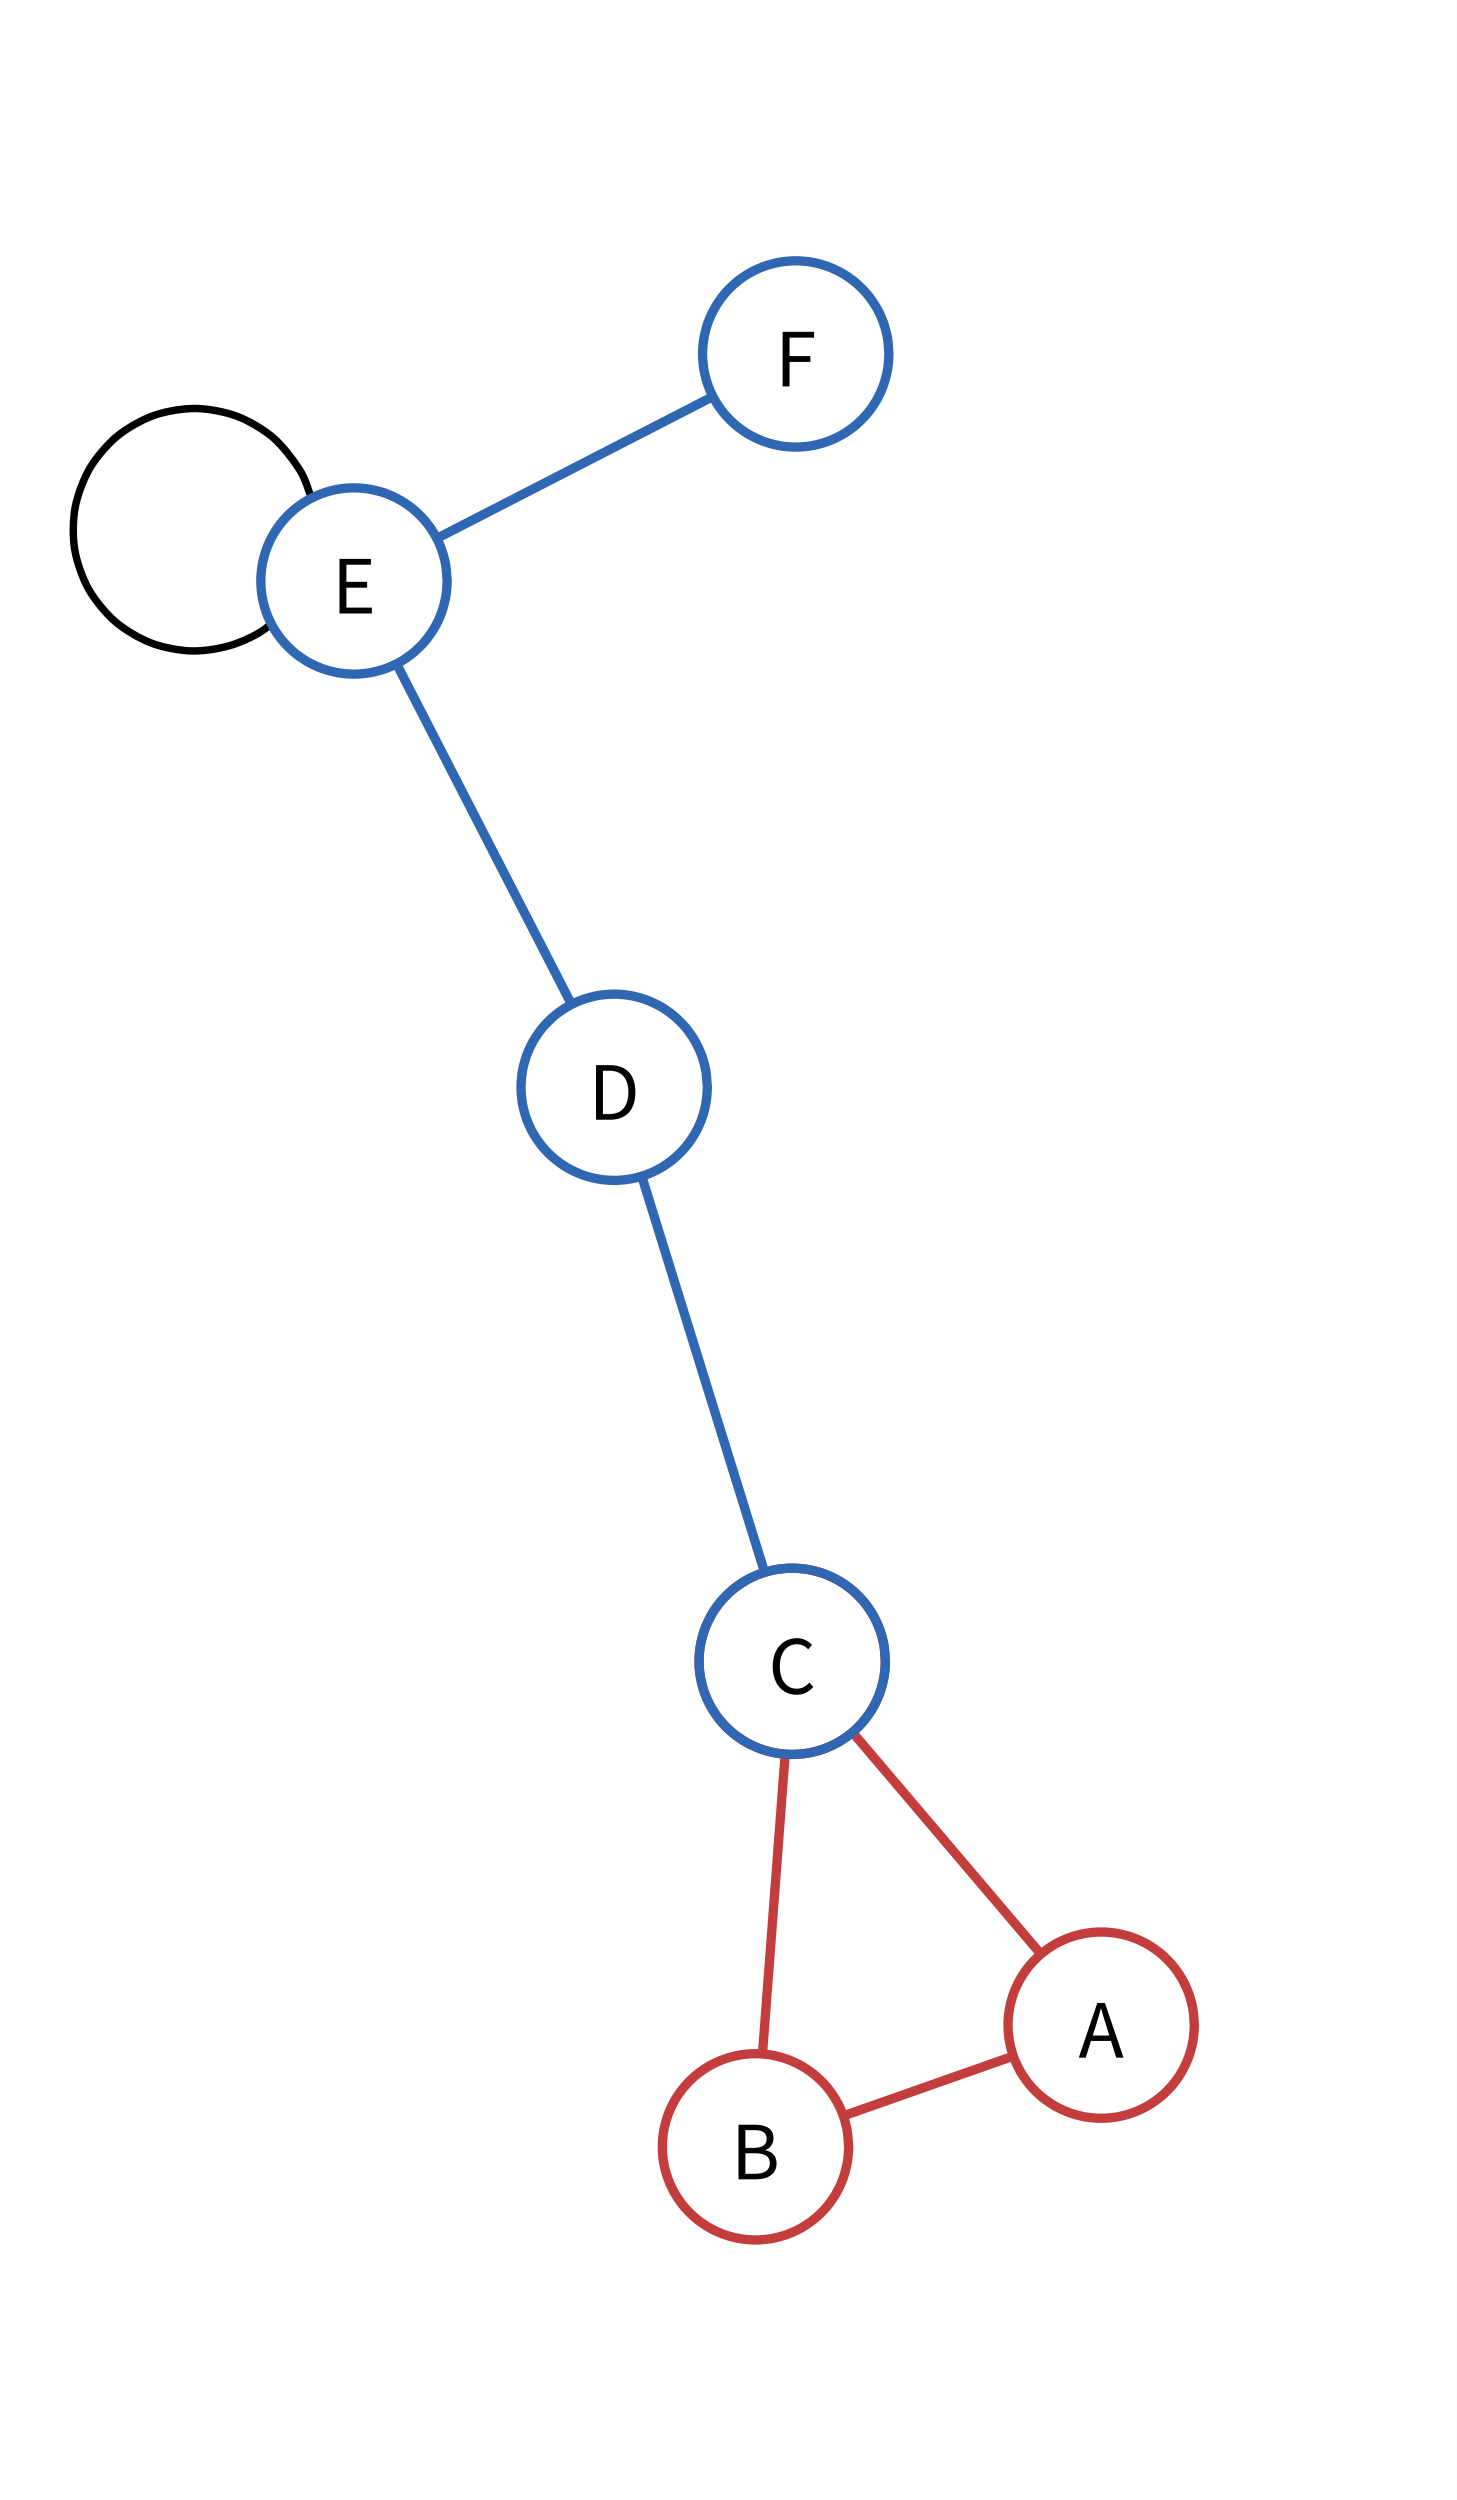
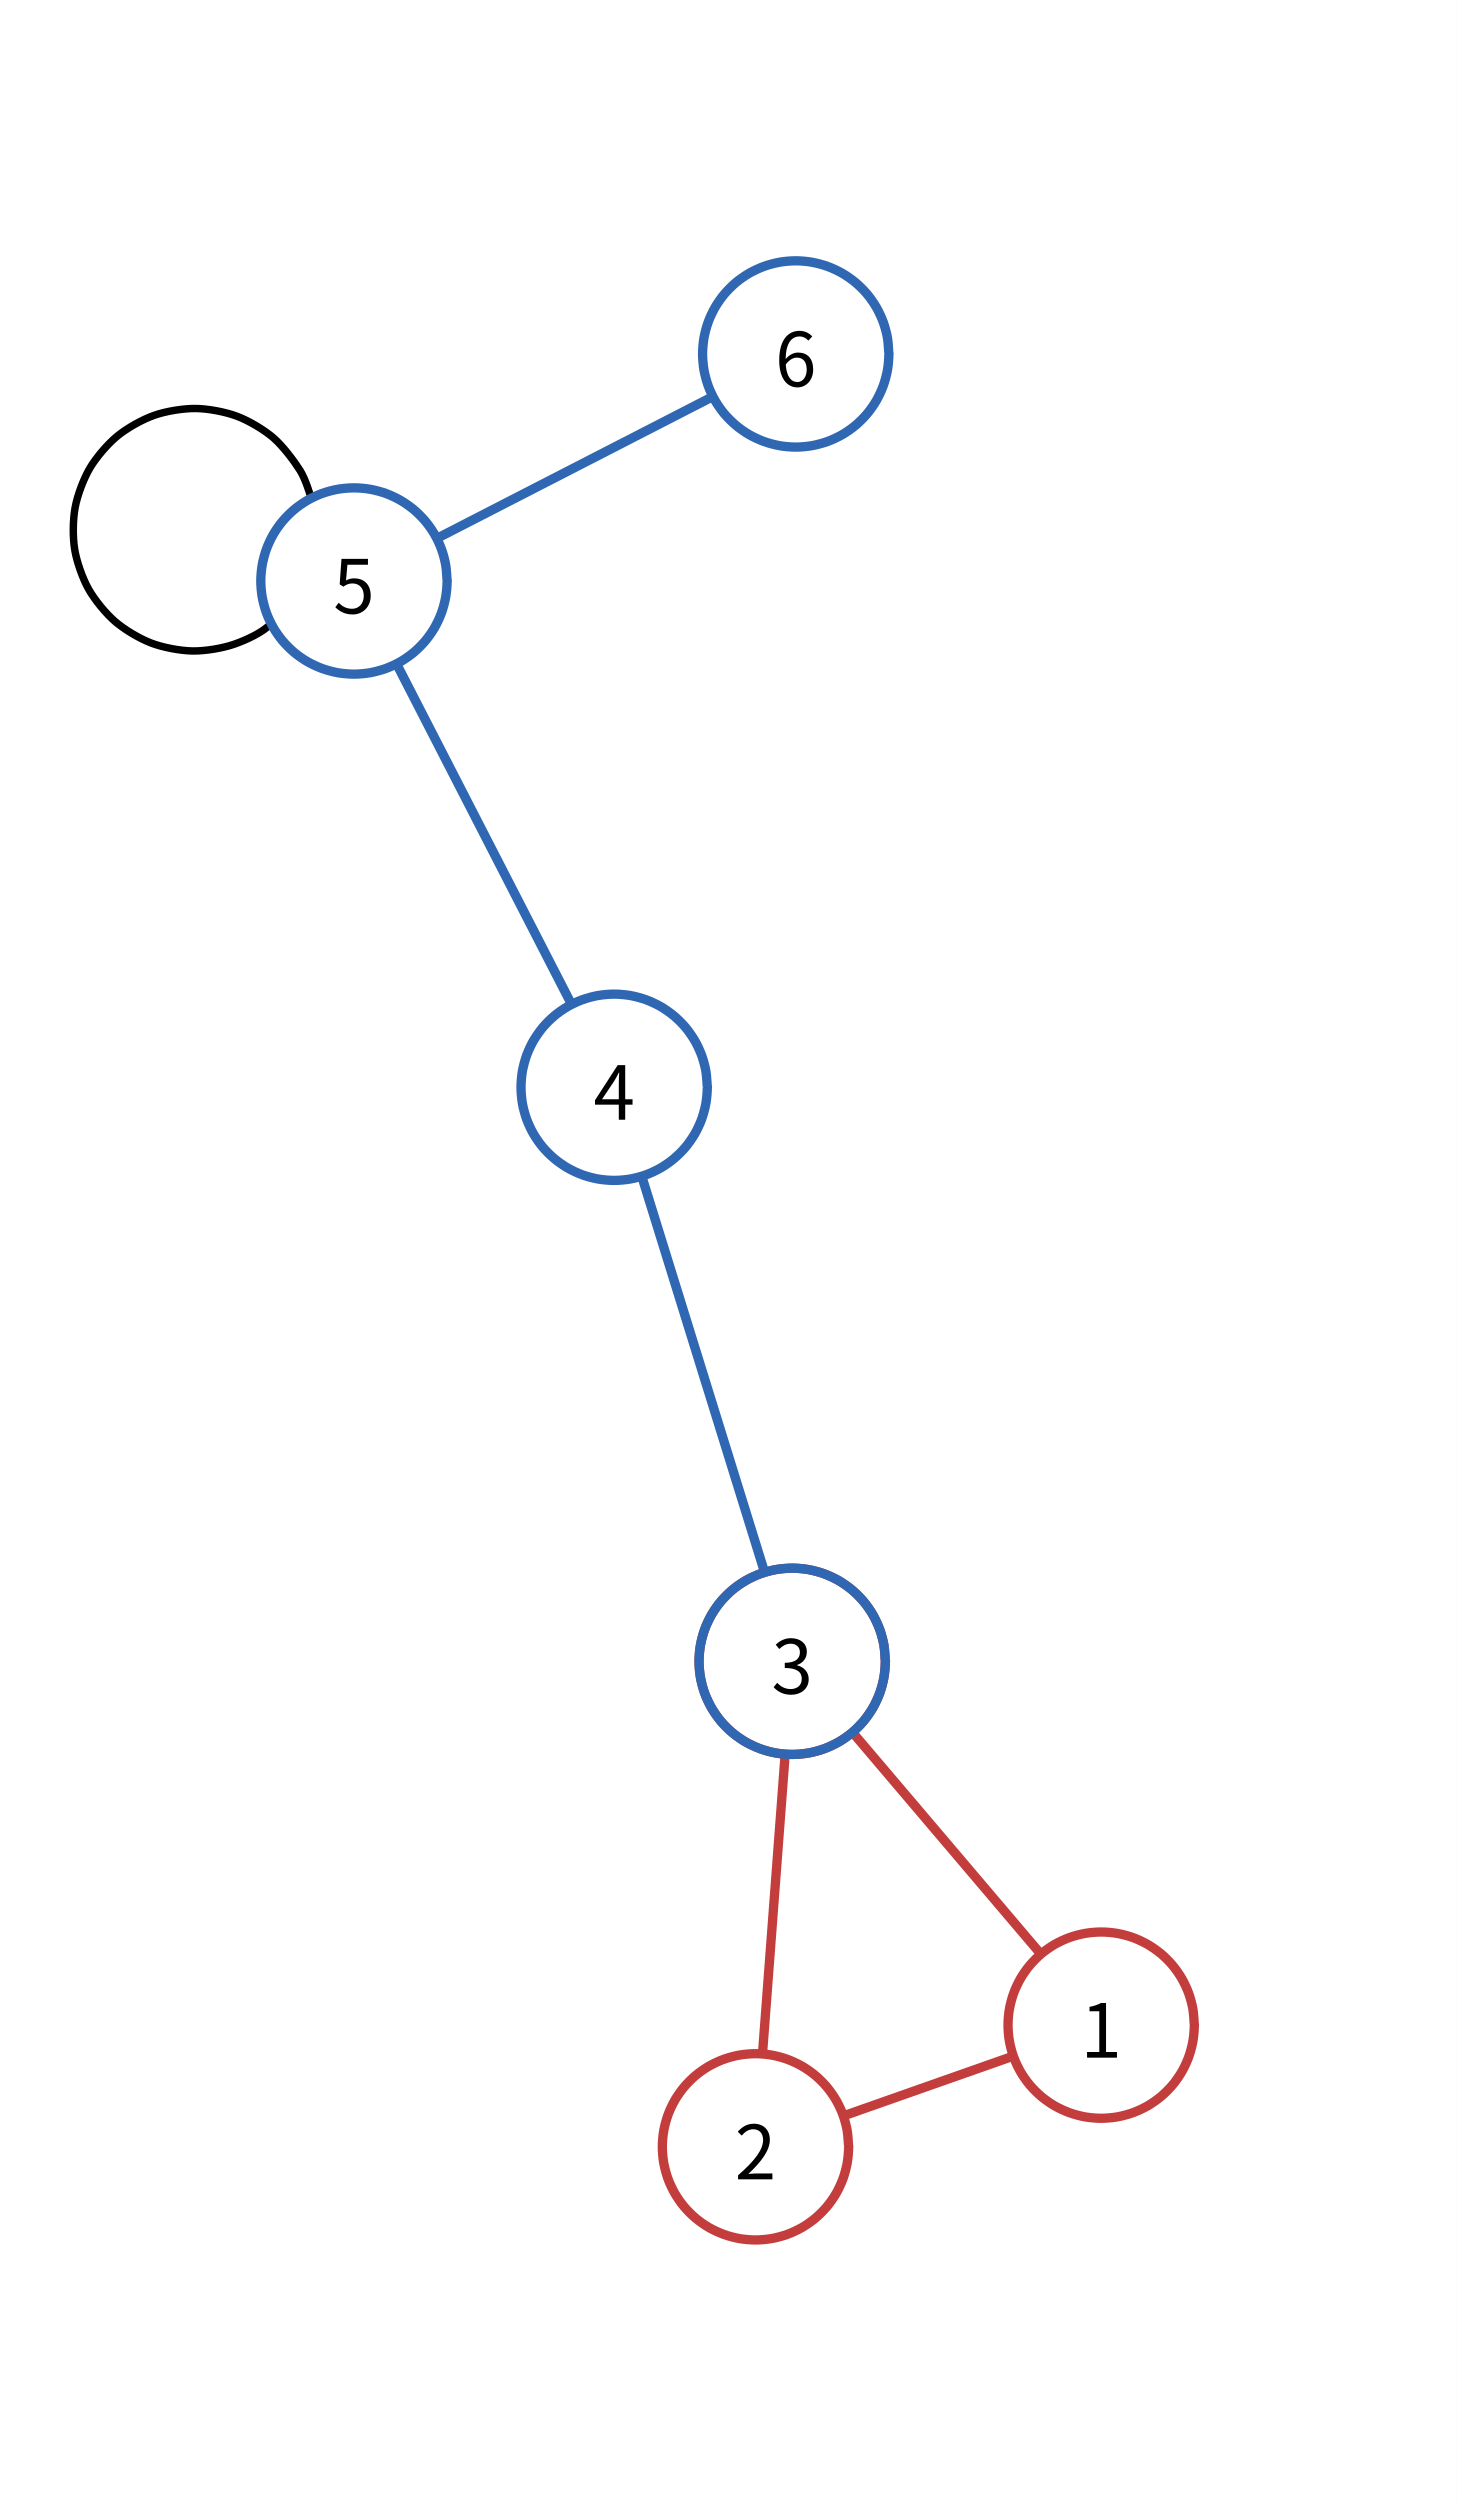
<svg xmlns="http://www.w3.org/2000/svg" width="391" height="671" viewBox="0 0 391 671">
  <path d="M0 0 L391 0 L391 671 L0 671" stroke="none" stroke-width="0.0" fill="#ffffff" />
  <path d="M271.97 551.85 C262.82 555.07, 253.68 558.29, 226.35 567.91" stroke="#000000" stroke-width="2.0" fill="none" />
  <path d="M204.65 551.28 C205.87 535.15, 207.09 519.02, 210.74 470.82" stroke="#000000" stroke-width="2.0" fill="none" />
  <path d="M228.8 464.95 C238.94 476.88, 249.08 488.82, 279.37 524.49" stroke="#000000" stroke-width="2.0" fill="none" />
  <path d="M205.22 422.01 C198.6 400.7, 191.99 379.39, 172.24 315.7" stroke="#000000" stroke-width="2.0" fill="none" />
  <path d="M153.41 269.59 C143.99 251.26, 134.57 232.94, 106.43 178.17" stroke="#000000" stroke-width="2.0" fill="none" />
  <path d="M117.24 144.51 C132.09 136.87, 146.95 129.24, 191.34 106.43" stroke="#000000" stroke-width="2.0" fill="none" />
  <path d="M72.76 167.36 C70.6 169.73, 66.06 171.79, 62.91 172.89 C59.76 174.0, 55.09 174.76, 51.75 174.72 C48.42 174.68, 43.77 173.8, 40.65 172.62 C37.53 171.44, 33.46 169.03, 30.93 166.85 C28.4 164.67, 25.41 161.02, 23.77 158.1 C22.14 155.19, 20.58 150.73, 20.04 147.44 C19.5 144.14, 19.56 139.42, 20.18 136.14 C20.8 132.85, 22.47 128.43, 24.17 125.56 C25.88 122.69, 28.96 119.11, 31.54 117.0 C34.13 114.88, 38.25 112.57, 41.4 111.47 C44.55 110.36, 49.22 109.6, 52.55 109.64 C55.89 109.68, 60.54 110.56, 63.66 111.74 C66.78 112.92, 70.85 115.33, 73.38 117.51 C75.91 119.69, 79.01 123.83, 80.53 126.26 C82.06 128.68, 83.12 132.58, 83.57 133.7" stroke="#000000" stroke-width="2.0" fill="none" />
  <path d="M320.55 543.55 C320.55 544.85, 320.4 546.6, 320.17 547.89 C319.94 549.17, 319.49 550.87, 319.04 552.1 C318.6 553.32, 317.85 554.92, 317.2 556.05 C316.55 557.17, 315.54 558.62, 314.7 559.62 C313.86 560.61, 312.62 561.86, 311.62 562.7 C310.62 563.53, 309.18 564.54, 308.05 565.2 C306.92 565.85, 305.32 566.59, 304.1 567.04 C302.88 567.48, 301.17 567.94, 299.89 568.17 C298.61 568.39, 296.85 568.55, 295.55 568.55 C294.25 568.55, 292.49 568.39, 291.21 568.17 C289.93 567.94, 288.22 567.48, 287.0 567.04 C285.78 566.59, 284.18 565.85, 283.05 565.2 C281.92 564.54, 280.48 563.53, 279.48 562.7 C278.48 561.86, 277.24 560.61, 276.4 559.62 C275.56 558.62, 274.55 557.17, 273.9 556.05 C273.25 554.92, 272.5 553.32, 272.06 552.1 C271.61 550.87, 271.16 549.17, 270.93 547.89 C270.7 546.6, 270.55 544.85, 270.55 543.55 C270.55 542.24, 270.7 540.49, 270.93 539.2 C271.16 537.92, 271.61 536.22, 272.06 534.99 C272.5 533.77, 273.25 532.17, 273.9 531.05 C274.55 529.92, 275.56 528.47, 276.4 527.48 C277.24 526.48, 278.48 525.23, 279.48 524.39 C280.48 523.56, 281.92 522.55, 283.05 521.89 C284.18 521.24, 285.78 520.5, 287.0 520.05 C288.22 519.61, 289.93 519.15, 291.21 518.93 C292.49 518.7, 294.25 518.55, 295.55 518.55 C296.85 518.55, 298.61 518.7, 299.89 518.93 C301.17 519.15, 302.88 519.61, 304.1 520.05 C305.32 520.5, 306.92 521.24, 308.05 521.89 C309.18 522.55, 310.62 523.56, 311.62 524.39 C312.62 525.23, 313.86 526.48, 314.7 527.48 C315.54 528.47, 316.55 529.92, 317.2 531.05 C317.85 532.17, 318.6 533.77, 319.04 534.99 C319.49 536.22, 319.94 537.92, 320.17 539.2 C320.4 540.49, 320.49 542.89, 320.55 543.55 C320.61 544.2, 320.61 542.89, 320.55 543.55" stroke="#000000" stroke-width="2.0" fill="none" />
  <path d="M227.77 576.21 C227.77 577.51, 227.62 579.27, 227.39 580.55 C227.16 581.83, 226.71 583.53, 226.26 584.76 C225.82 585.98, 225.07 587.58, 224.42 588.71 C223.77 589.84, 222.76 591.28, 221.92 592.28 C221.08 593.27, 219.84 594.52, 218.84 595.36 C217.84 596.2, 216.4 597.21, 215.27 597.86 C214.14 598.51, 212.54 599.25, 211.32 599.7 C210.1 600.15, 208.39 600.6, 207.11 600.83 C205.83 601.05, 204.07 601.21, 202.77 601.21 C201.47 601.21, 199.71 601.05, 198.43 600.83 C197.15 600.6, 195.44 600.15, 194.22 599.7 C193.0 599.25, 191.4 598.51, 190.27 597.86 C189.14 597.21, 187.7 596.2, 186.7 595.36 C185.7 594.52, 184.46 593.27, 183.62 592.28 C182.78 591.28, 181.77 589.84, 181.12 588.71 C180.47 587.58, 179.72 585.98, 179.28 584.76 C178.83 583.53, 178.38 581.83, 178.15 580.55 C177.92 579.27, 177.77 577.51, 177.77 576.21 C177.77 574.91, 177.92 573.15, 178.15 571.87 C178.38 570.58, 178.83 568.88, 179.28 567.66 C179.72 566.43, 180.47 564.84, 181.12 563.71 C181.77 562.58, 182.78 561.14, 183.62 560.14 C184.46 559.14, 185.7 557.89, 186.7 557.06 C187.7 556.22, 189.14 555.21, 190.27 554.56 C191.4 553.91, 193.0 553.16, 194.22 552.72 C195.44 552.27, 197.15 551.81, 198.43 551.59 C199.71 551.36, 201.47 551.21, 202.77 551.21 C204.07 551.21, 205.83 551.36, 207.11 551.59 C208.39 551.81, 210.1 552.27, 211.32 552.72 C212.54 553.16, 214.14 553.91, 215.27 554.56 C216.4 555.21, 217.84 556.22, 218.84 557.06 C219.84 557.89, 221.08 559.14, 221.92 560.14 C222.76 561.14, 223.77 562.58, 224.42 563.71 C225.07 564.84, 225.82 566.43, 226.26 567.66 C226.71 568.88, 227.16 570.58, 227.39 571.87 C227.62 573.15, 227.71 575.56, 227.77 576.21 C227.83 576.86, 227.83 575.56, 227.77 576.21" stroke="#000000" stroke-width="2.0" fill="none" />
  <path d="M237.62 445.89 C237.62 447.19, 237.47 448.95, 237.24 450.23 C237.01 451.52, 236.56 453.22, 236.11 454.44 C235.67 455.67, 234.92 457.26, 234.27 458.39 C233.62 459.52, 232.61 460.96, 231.77 461.96 C230.93 462.96, 229.69 464.21, 228.69 465.04 C227.69 465.88, 226.25 466.89, 225.12 467.54 C223.99 468.19, 222.4 468.94, 221.17 469.38 C219.95 469.83, 218.24 470.29, 216.96 470.51 C215.68 470.74, 213.92 470.89, 212.62 470.89 C211.32 470.89, 209.56 470.74, 208.28 470.51 C207.0 470.29, 205.29 469.83, 204.07 469.38 C202.85 468.94, 201.25 468.19, 200.12 467.54 C198.99 466.89, 197.55 465.88, 196.55 465.04 C195.55 464.21, 194.31 462.96, 193.47 461.96 C192.63 460.96, 191.62 459.52, 190.97 458.39 C190.32 457.26, 189.57 455.67, 189.13 454.44 C188.68 453.22, 188.23 451.52, 188.0 450.23 C187.77 448.95, 187.62 447.19, 187.62 445.89 C187.62 444.59, 187.77 442.83, 188.0 441.55 C188.23 440.27, 188.68 438.57, 189.13 437.34 C189.57 436.12, 190.32 434.52, 190.97 433.39 C191.62 432.26, 192.63 430.82, 193.47 429.82 C194.31 428.83, 195.55 427.58, 196.55 426.74 C197.55 425.9, 198.99 424.89, 200.12 424.24 C201.25 423.59, 202.85 422.85, 204.07 422.4 C205.29 421.95, 207.0 421.5, 208.28 421.27 C209.56 421.05, 211.32 420.89, 212.62 420.89 C213.92 420.89, 215.68 421.05, 216.96 421.27 C218.24 421.5, 219.95 421.95, 221.17 422.4 C222.4 422.85, 223.99 423.59, 225.12 424.24 C226.25 424.89, 227.69 425.9, 228.69 426.74 C229.69 427.58, 230.93 428.83, 231.77 429.82 C232.61 430.82, 233.62 432.26, 234.27 433.39 C234.92 434.52, 235.67 436.12, 236.11 437.34 C236.56 438.57, 237.01 440.27, 237.24 441.55 C237.47 442.83, 237.56 445.24, 237.62 445.89 C237.68 446.54, 237.68 445.24, 237.62 445.89" stroke="#000000" stroke-width="2.0" fill="none" />
  <path d="M189.84 291.82 C189.84 293.13, 189.68 294.88, 189.46 296.16 C189.23 297.45, 188.77 299.15, 188.33 300.37 C187.88 301.6, 187.14 303.2, 186.49 304.32 C185.83 305.45, 184.82 306.9, 183.99 307.89 C183.15 308.89, 181.9 310.14, 180.9 310.97 C179.91 311.81, 178.46 312.82, 177.34 313.47 C176.21 314.13, 174.61 314.87, 173.39 315.32 C172.16 315.76, 170.46 316.22, 169.18 316.44 C167.89 316.67, 166.14 316.82, 164.84 316.82 C163.53 316.82, 161.78 316.67, 160.49 316.44 C159.21 316.22, 157.51 315.76, 156.28 315.32 C155.06 314.87, 153.46 314.13, 152.34 313.47 C151.21 312.82, 149.76 311.81, 148.77 310.97 C147.77 310.14, 146.52 308.89, 145.68 307.89 C144.85 306.9, 143.84 305.45, 143.18 304.32 C142.53 303.2, 141.79 301.6, 141.34 300.37 C140.9 299.15, 140.44 297.45, 140.21 296.16 C139.99 294.88, 139.84 293.13, 139.84 291.82 C139.84 290.52, 139.99 288.76, 140.21 287.48 C140.44 286.2, 140.9 284.5, 141.34 283.27 C141.79 282.05, 142.53 280.45, 143.18 279.32 C143.84 278.2, 144.85 276.75, 145.68 275.75 C146.52 274.76, 147.77 273.51, 148.77 272.67 C149.76 271.83, 151.21 270.82, 152.34 270.17 C153.46 269.52, 155.06 268.78, 156.28 268.33 C157.51 267.89, 159.21 267.43, 160.49 267.2 C161.78 266.98, 163.53 266.82, 164.84 266.82 C166.14 266.82, 167.89 266.98, 169.18 267.2 C170.46 267.43, 172.16 267.89, 173.39 268.33 C174.61 268.78, 176.21 269.52, 177.34 270.17 C178.46 270.82, 179.91 271.83, 180.9 272.67 C181.9 273.51, 183.15 274.76, 183.99 275.75 C184.82 276.75, 185.83 278.2, 186.49 279.32 C187.14 280.45, 187.88 282.05, 188.33 283.27 C188.77 284.5, 189.23 286.2, 189.46 287.48 C189.68 288.76, 189.78 291.17, 189.84 291.82 C189.89 292.47, 189.89 291.17, 189.84 291.82" stroke="#000000" stroke-width="2.0" fill="none" />
  <path d="M120.0 155.94 C120.0 157.24, 119.85 158.99, 119.62 160.28 C119.39 161.56, 118.94 163.26, 118.49 164.49 C118.05 165.71, 117.3 167.31, 116.65 168.44 C116.0 169.56, 114.99 171.01, 114.15 172.01 C113.31 173.0, 112.07 174.25, 111.07 175.09 C110.07 175.92, 108.63 176.94, 107.5 177.59 C106.37 178.24, 104.77 178.98, 103.55 179.43 C102.33 179.87, 100.62 180.33, 99.34 180.56 C98.06 180.78, 96.3 180.94, 95.0 180.94 C93.7 180.94, 91.94 180.78, 90.66 180.56 C89.38 180.33, 87.67 179.87, 86.45 179.43 C85.23 178.98, 83.63 178.24, 82.5 177.59 C81.37 176.94, 79.93 175.92, 78.93 175.09 C77.93 174.25, 76.69 173.0, 75.85 172.01 C75.01 171.01, 74.0 169.56, 73.35 168.44 C72.7 167.31, 71.95 165.71, 71.51 164.49 C71.06 163.26, 70.61 161.56, 70.38 160.28 C70.15 158.99, 70.0 157.24, 70.0 155.94 C70.0 154.63, 70.15 152.88, 70.38 151.6 C70.61 150.31, 71.06 148.61, 71.51 147.39 C71.95 146.16, 72.7 144.56, 73.35 143.44 C74.0 142.31, 75.01 140.86, 75.85 139.87 C76.69 138.87, 77.93 137.62, 78.93 136.79 C79.93 135.95, 81.37 134.94, 82.5 134.29 C83.63 133.63, 85.23 132.89, 86.45 132.44 C87.67 132.0, 89.38 131.54, 90.66 131.32 C91.94 131.09, 93.7 130.94, 95.0 130.94 C96.3 130.94, 98.06 131.09, 99.34 131.32 C100.62 131.54, 102.33 132.0, 103.55 132.44 C104.77 132.89, 106.37 133.63, 107.5 134.29 C108.63 134.94, 110.07 135.95, 111.07 136.79 C112.07 137.62, 113.31 138.87, 114.15 139.87 C114.99 140.86, 116.0 142.31, 116.65 143.44 C117.3 144.56, 118.05 146.16, 118.49 147.39 C118.94 148.61, 119.39 150.31, 119.62 151.6 C119.85 152.88, 119.94 155.29, 120.0 155.94 C120.06 156.59, 120.06 155.29, 120.0 155.94" stroke="#000000" stroke-width="2.0" fill="none" />
  <path d="M238.57 95.0 C238.57 96.3, 238.42 98.06, 238.19 99.34 C237.97 100.62, 237.51 102.33, 237.06 103.55 C236.62 104.77, 235.87 106.37, 235.22 107.5 C234.57 108.63, 233.56 110.07, 232.72 111.07 C231.89 112.07, 230.64 113.31, 229.64 114.15 C228.64 114.99, 227.2 116.0, 226.07 116.65 C224.94 117.3, 223.35 118.05, 222.12 118.49 C220.9 118.94, 219.2 119.39, 217.91 119.62 C216.63 119.85, 214.87 120.0, 213.57 120.0 C212.27 120.0, 210.51 119.85, 209.23 119.62 C207.95 119.39, 206.24 118.94, 205.02 118.49 C203.8 118.05, 202.2 117.3, 201.07 116.65 C199.94 116.0, 198.5 114.99, 197.5 114.15 C196.5 113.31, 195.26 112.07, 194.42 111.07 C193.58 110.07, 192.57 108.63, 191.92 107.5 C191.27 106.37, 190.52 104.77, 190.08 103.55 C189.63 102.33, 189.18 100.62, 188.95 99.34 C188.73 98.06, 188.57 96.3, 188.57 95.0 C188.57 93.7, 188.73 91.94, 188.95 90.66 C189.18 89.38, 189.63 87.67, 190.08 86.45 C190.52 85.23, 191.27 83.63, 191.92 82.5 C192.57 81.37, 193.58 79.93, 194.42 78.93 C195.26 77.93, 196.5 76.69, 197.5 75.85 C198.5 75.01, 199.94 74.0, 201.07 73.35 C202.2 72.7, 203.8 71.95, 205.02 71.51 C206.24 71.06, 207.95 70.61, 209.23 70.38 C210.51 70.15, 212.27 70.0, 213.57 70.0 C214.87 70.0, 216.63 70.15, 217.91 70.38 C219.2 70.61, 220.9 71.06, 222.12 71.51 C223.35 71.95, 224.94 72.7, 226.07 73.35 C227.2 74.0, 228.64 75.01, 229.64 75.85 C230.64 76.69, 231.89 77.93, 232.72 78.93 C233.56 79.93, 234.57 81.37, 235.22 82.5 C235.87 83.63, 236.62 85.23, 237.06 86.45 C237.51 87.67, 237.97 89.38, 238.19 90.66 C238.42 91.94, 238.51 94.35, 238.57 95.0 C238.63 95.65, 238.63 94.35, 238.57 95.0" stroke="#000000" stroke-width="2.0" fill="none" />
  <path d="M271.97 551.85 C262.82 555.07, 253.68 558.29, 226.35 567.91" stroke="#c43d3d" stroke-width="2.5" fill="none" />
  <path d="M204.65 551.28 C205.87 535.15, 207.09 519.01, 210.74 470.82" stroke="#c43d3d" stroke-width="2.5" fill="none" />
  <path d="M228.8 464.95 C238.94 476.89, 249.08 488.83, 279.37 524.49" stroke="#c43d3d" stroke-width="2.5" fill="none" />
  <path d="M205.22 422.01 C198.6 400.69, 191.99 379.37, 172.24 315.7" stroke="#2f67b2" stroke-width="2.5" fill="none" />
  <path d="M153.41 269.59 C143.99 251.25, 134.56 232.92, 106.43 178.17" stroke="#2f67b2" stroke-width="2.5" fill="none" />
  <path d="M117.24 144.51 C132.1 136.87, 146.96 129.23, 191.34 106.43" stroke="#2f67b2" stroke-width="2.5" fill="none" />
  <path d="M320.55 543.55 C320.55 544.85, 320.4 546.6, 320.17 547.89 C319.94 549.17, 319.49 550.87, 319.04 552.1 C318.6 553.32, 317.85 554.92, 317.2 556.05 C316.55 557.17, 315.54 558.62, 314.7 559.62 C313.86 560.61, 312.62 561.86, 311.62 562.7 C310.62 563.53, 309.18 564.54, 308.05 565.2 C306.92 565.85, 305.32 566.59, 304.1 567.04 C302.88 567.48, 301.17 567.94, 299.89 568.17 C298.61 568.39, 296.85 568.55, 295.55 568.55 C294.25 568.55, 292.49 568.39, 291.21 568.17 C289.93 567.94, 288.22 567.48, 287.0 567.04 C285.78 566.59, 284.18 565.85, 283.05 565.2 C281.92 564.54, 280.48 563.53, 279.48 562.7 C278.48 561.86, 277.24 560.61, 276.4 559.62 C275.56 558.62, 274.55 557.17, 273.9 556.05 C273.25 554.92, 272.5 553.32, 272.06 552.1 C271.61 550.87, 271.16 549.17, 270.93 547.89 C270.7 546.6, 270.55 544.85, 270.55 543.55 C270.55 542.24, 270.7 540.49, 270.93 539.2 C271.16 537.92, 271.61 536.22, 272.06 534.99 C272.5 533.77, 273.25 532.17, 273.9 531.05 C274.55 529.92, 275.56 528.47, 276.4 527.48 C277.24 526.48, 278.48 525.23, 279.48 524.39 C280.48 523.56, 281.92 522.55, 283.05 521.89 C284.18 521.24, 285.78 520.5, 287.0 520.05 C288.22 519.61, 289.93 519.15, 291.21 518.93 C292.49 518.7, 294.25 518.55, 295.55 518.55 C296.85 518.55, 298.61 518.7, 299.89 518.93 C301.17 519.15, 302.88 519.61, 304.1 520.05 C305.32 520.5, 306.92 521.24, 308.05 521.89 C309.18 522.55, 310.62 523.56, 311.62 524.39 C312.62 525.23, 313.86 526.48, 314.7 527.48 C315.54 528.47, 316.55 529.92, 317.2 531.05 C317.85 532.17, 318.6 533.77, 319.04 534.99 C319.49 536.22, 319.94 537.92, 320.17 539.2 C320.4 540.49, 320.49 542.89, 320.55 543.55 C320.61 544.2, 320.61 542.89, 320.55 543.55" stroke="#c43d3d" stroke-width="2.5" fill="none" />
  <path d="M227.77 576.21 C227.77 577.51, 227.62 579.27, 227.39 580.55 C227.16 581.83, 226.71 583.53, 226.26 584.76 C225.82 585.98, 225.07 587.58, 224.42 588.71 C223.77 589.84, 222.76 591.28, 221.92 592.28 C221.08 593.27, 219.84 594.52, 218.84 595.36 C217.84 596.2, 216.4 597.21, 215.27 597.86 C214.14 598.51, 212.54 599.25, 211.32 599.7 C210.1 600.15, 208.39 600.6, 207.11 600.83 C205.83 601.05, 204.07 601.21, 202.77 601.21 C201.47 601.21, 199.71 601.05, 198.43 600.83 C197.15 600.6, 195.44 600.15, 194.22 599.7 C193.0 599.25, 191.4 598.51, 190.27 597.86 C189.14 597.21, 187.7 596.2, 186.7 595.36 C185.7 594.52, 184.46 593.27, 183.62 592.28 C182.78 591.28, 181.77 589.84, 181.12 588.71 C180.47 587.58, 179.72 585.98, 179.28 584.76 C178.83 583.53, 178.38 581.83, 178.15 580.55 C177.92 579.27, 177.77 577.51, 177.77 576.21 C177.77 574.91, 177.92 573.15, 178.15 571.87 C178.38 570.58, 178.83 568.88, 179.28 567.66 C179.72 566.43, 180.47 564.84, 181.12 563.71 C181.77 562.58, 182.78 561.14, 183.62 560.14 C184.46 559.14, 185.7 557.89, 186.7 557.06 C187.7 556.22, 189.14 555.21, 190.27 554.56 C191.4 553.91, 193.0 553.16, 194.22 552.72 C195.44 552.27, 197.15 551.81, 198.43 551.59 C199.71 551.36, 201.47 551.21, 202.77 551.21 C204.07 551.21, 205.83 551.36, 207.11 551.59 C208.39 551.81, 210.1 552.27, 211.32 552.72 C212.54 553.16, 214.14 553.91, 215.27 554.56 C216.4 555.21, 217.84 556.22, 218.84 557.06 C219.84 557.89, 221.08 559.14, 221.92 560.14 C222.76 561.14, 223.77 562.58, 224.42 563.71 C225.07 564.84, 225.82 566.43, 226.26 567.66 C226.71 568.88, 227.16 570.58, 227.39 571.87 C227.62 573.15, 227.71 575.56, 227.77 576.21 C227.83 576.86, 227.83 575.56, 227.77 576.21" stroke="#c43d3d" stroke-width="2.5" fill="none" />
  <path d="M237.62 445.89 C237.62 447.19, 237.47 448.95, 237.24 450.23 C237.01 451.52, 236.56 453.22, 236.11 454.44 C235.67 455.67, 234.92 457.26, 234.27 458.39 C233.62 459.52, 232.61 460.96, 231.77 461.96 C230.93 462.96, 229.69 464.21, 228.69 465.04 C227.69 465.88, 226.25 466.89, 225.12 467.54 C223.99 468.19, 222.4 468.94, 221.17 469.38 C219.95 469.83, 218.24 470.29, 216.96 470.51 C215.68 470.74, 213.92 470.89, 212.62 470.89 C211.32 470.89, 209.56 470.74, 208.28 470.51 C207.0 470.29, 205.29 469.83, 204.07 469.38 C202.85 468.94, 201.25 468.19, 200.12 467.54 C198.99 466.89, 197.55 465.88, 196.55 465.04 C195.55 464.21, 194.31 462.96, 193.47 461.96 C192.63 460.96, 191.62 459.52, 190.97 458.39 C190.32 457.26, 189.57 455.67, 189.13 454.44 C188.68 453.22, 188.23 451.52, 188.0 450.23 C187.77 448.95, 187.62 447.19, 187.62 445.89 C187.62 444.59, 187.77 442.83, 188.0 441.55 C188.23 440.27, 188.68 438.57, 189.13 437.34 C189.57 436.12, 190.32 434.52, 190.97 433.39 C191.62 432.26, 192.63 430.82, 193.47 429.82 C194.31 428.83, 195.55 427.58, 196.55 426.74 C197.55 425.9, 198.99 424.89, 200.12 424.24 C201.25 423.59, 202.85 422.85, 204.07 422.4 C205.29 421.95, 207.0 421.5, 208.28 421.27 C209.56 421.05, 211.32 420.89, 212.62 420.89 C213.92 420.89, 215.68 421.05, 216.96 421.27 C218.24 421.5, 219.95 421.95, 221.17 422.4 C222.4 422.85, 223.99 423.59, 225.12 424.24 C226.25 424.89, 227.69 425.9, 228.69 426.74 C229.69 427.58, 230.93 428.83, 231.77 429.82 C232.61 430.82, 233.62 432.26, 234.27 433.39 C234.92 434.52, 235.67 436.12, 236.11 437.34 C236.56 438.57, 237.01 440.27, 237.24 441.55 C237.47 442.83, 237.56 445.24, 237.62 445.89 C237.68 446.54, 237.68 445.24, 237.62 445.89" stroke="#c43d3d" stroke-width="2.5" fill="none" />
  <path d="M237.62 445.89 C237.62 447.19, 237.47 448.95, 237.24 450.23 C237.01 451.52, 236.56 453.22, 236.11 454.44 C235.67 455.67, 234.92 457.26, 234.27 458.39 C233.62 459.52, 232.61 460.96, 231.77 461.96 C230.93 462.96, 229.69 464.21, 228.69 465.04 C227.69 465.88, 226.25 466.89, 225.12 467.54 C223.99 468.19, 222.4 468.94, 221.17 469.38 C219.95 469.83, 218.24 470.29, 216.96 470.51 C215.68 470.74, 213.92 470.89, 212.62 470.89 C211.32 470.89, 209.56 470.74, 208.28 470.51 C207.0 470.29, 205.29 469.83, 204.07 469.38 C202.85 468.94, 201.25 468.19, 200.12 467.54 C198.99 466.89, 197.55 465.88, 196.55 465.04 C195.55 464.21, 194.31 462.96, 193.47 461.96 C192.63 460.96, 191.62 459.52, 190.97 458.39 C190.32 457.26, 189.57 455.67, 189.13 454.44 C188.68 453.22, 188.23 451.52, 188.0 450.23 C187.77 448.95, 187.62 447.19, 187.62 445.89 C187.62 444.59, 187.77 442.83, 188.0 441.55 C188.23 440.27, 188.68 438.57, 189.13 437.34 C189.57 436.12, 190.32 434.52, 190.97 433.39 C191.62 432.26, 192.63 430.82, 193.47 429.82 C194.31 428.83, 195.55 427.58, 196.55 426.74 C197.55 425.9, 198.99 424.89, 200.12 424.24 C201.25 423.59, 202.85 422.85, 204.07 422.4 C205.29 421.95, 207.0 421.5, 208.28 421.27 C209.56 421.05, 211.32 420.89, 212.62 420.89 C213.92 420.89, 215.68 421.05, 216.96 421.27 C218.24 421.5, 219.95 421.95, 221.17 422.4 C222.4 422.85, 223.99 423.59, 225.12 424.24 C226.25 424.89, 227.69 425.9, 228.69 426.74 C229.69 427.58, 230.93 428.83, 231.77 429.82 C232.61 430.82, 233.62 432.26, 234.27 433.39 C234.92 434.52, 235.67 436.12, 236.11 437.34 C236.56 438.57, 237.01 440.27, 237.24 441.55 C237.47 442.83, 237.56 445.24, 237.62 445.89 C237.68 446.54, 237.68 445.24, 237.62 445.89" stroke="#2f67b2" stroke-width="2.5" fill="none" />
  <path d="M189.84 291.82 C189.84 293.13, 189.68 294.88, 189.46 296.16 C189.23 297.45, 188.77 299.15, 188.33 300.37 C187.88 301.6, 187.14 303.2, 186.49 304.32 C185.83 305.45, 184.82 306.9, 183.99 307.89 C183.15 308.89, 181.9 310.14, 180.9 310.97 C179.91 311.81, 178.46 312.82, 177.34 313.47 C176.21 314.13, 174.61 314.87, 173.39 315.32 C172.16 315.76, 170.46 316.22, 169.18 316.44 C167.89 316.67, 166.14 316.82, 164.84 316.82 C163.53 316.82, 161.78 316.67, 160.49 316.44 C159.21 316.22, 157.51 315.76, 156.28 315.32 C155.06 314.87, 153.46 314.13, 152.34 313.47 C151.21 312.82, 149.76 311.81, 148.77 310.97 C147.77 310.14, 146.52 308.89, 145.68 307.89 C144.85 306.9, 143.84 305.45, 143.18 304.32 C142.53 303.2, 141.79 301.6, 141.34 300.37 C140.9 299.15, 140.44 297.45, 140.21 296.16 C139.99 294.88, 139.84 293.13, 139.84 291.82 C139.84 290.52, 139.99 288.76, 140.21 287.48 C140.44 286.2, 140.9 284.5, 141.34 283.27 C141.79 282.05, 142.53 280.45, 143.18 279.32 C143.84 278.2, 144.85 276.75, 145.68 275.75 C146.52 274.76, 147.77 273.51, 148.77 272.67 C149.76 271.83, 151.21 270.82, 152.34 270.17 C153.46 269.52, 155.06 268.78, 156.28 268.33 C157.51 267.89, 159.21 267.43, 160.49 267.2 C161.78 266.98, 163.53 266.82, 164.84 266.82 C166.14 266.82, 167.89 266.98, 169.18 267.2 C170.46 267.43, 172.16 267.89, 173.39 268.33 C174.61 268.78, 176.21 269.52, 177.34 270.17 C178.46 270.82, 179.91 271.83, 180.9 272.67 C181.9 273.51, 183.15 274.76, 183.99 275.75 C184.82 276.75, 185.83 278.2, 186.49 279.32 C187.14 280.45, 187.88 282.05, 188.33 283.27 C188.77 284.5, 189.23 286.2, 189.46 287.48 C189.68 288.76, 189.78 291.17, 189.84 291.82 C189.89 292.47, 189.89 291.17, 189.84 291.82" stroke="#2f67b2" stroke-width="2.5" fill="none" />
  <path d="M120.0 155.94 C120.0 157.24, 119.85 158.99, 119.62 160.28 C119.39 161.56, 118.94 163.26, 118.49 164.49 C118.05 165.71, 117.3 167.31, 116.65 168.44 C116.0 169.56, 114.99 171.01, 114.15 172.01 C113.31 173.0, 112.07 174.25, 111.07 175.09 C110.07 175.92, 108.63 176.94, 107.5 177.59 C106.37 178.24, 104.77 178.98, 103.55 179.43 C102.33 179.87, 100.62 180.33, 99.34 180.56 C98.06 180.78, 96.3 180.94, 95.0 180.94 C93.7 180.94, 91.94 180.78, 90.66 180.56 C89.38 180.33, 87.67 179.87, 86.45 179.43 C85.23 178.98, 83.63 178.24, 82.5 177.59 C81.37 176.94, 79.93 175.92, 78.93 175.09 C77.93 174.25, 76.69 173.0, 75.85 172.01 C75.01 171.01, 74.0 169.56, 73.35 168.44 C72.7 167.31, 71.95 165.71, 71.51 164.49 C71.06 163.26, 70.61 161.56, 70.38 160.28 C70.15 158.99, 70.0 157.24, 70.0 155.94 C70.0 154.63, 70.15 152.88, 70.38 151.6 C70.61 150.31, 71.06 148.61, 71.51 147.39 C71.95 146.16, 72.7 144.56, 73.35 143.44 C74.0 142.31, 75.01 140.86, 75.85 139.87 C76.69 138.87, 77.93 137.62, 78.93 136.79 C79.93 135.95, 81.37 134.94, 82.5 134.29 C83.63 133.63, 85.23 132.89, 86.45 132.44 C87.67 132.0, 89.38 131.54, 90.66 131.32 C91.94 131.09, 93.7 130.94, 95.0 130.94 C96.3 130.94, 98.06 131.09, 99.34 131.32 C100.62 131.54, 102.33 132.0, 103.55 132.44 C104.77 132.89, 106.37 133.63, 107.5 134.29 C108.63 134.94, 110.07 135.95, 111.07 136.79 C112.07 137.62, 113.31 138.87, 114.15 139.87 C114.99 140.86, 116.0 142.31, 116.65 143.44 C117.3 144.56, 118.05 146.16, 118.49 147.39 C118.94 148.61, 119.39 150.31, 119.62 151.6 C119.85 152.88, 119.94 155.29, 120.0 155.94 C120.06 156.59, 120.06 155.29, 120.0 155.94" stroke="#2f67b2" stroke-width="2.5" fill="none" />
  <path d="M238.57 95.0 C238.57 96.3, 238.42 98.06, 238.19 99.34 C237.97 100.62, 237.51 102.33, 237.06 103.55 C236.62 104.77, 235.87 106.37, 235.22 107.5 C234.57 108.63, 233.56 110.07, 232.72 111.07 C231.89 112.07, 230.64 113.31, 229.64 114.15 C228.64 114.99, 227.2 116.0, 226.07 116.65 C224.94 117.3, 223.35 118.05, 222.12 118.49 C220.9 118.94, 219.2 119.39, 217.91 119.62 C216.63 119.85, 214.87 120.0, 213.57 120.0 C212.27 120.0, 210.51 119.85, 209.23 119.62 C207.95 119.39, 206.24 118.94, 205.02 118.49 C203.8 118.05, 202.2 117.3, 201.07 116.65 C199.94 116.0, 198.5 114.99, 197.5 114.15 C196.5 113.31, 195.26 112.07, 194.42 111.07 C193.58 110.07, 192.57 108.63, 191.92 107.5 C191.27 106.37, 190.52 104.77, 190.08 103.55 C189.63 102.33, 189.18 100.62, 188.95 99.34 C188.73 98.06, 188.57 96.3, 188.57 95.0 C188.57 93.7, 188.73 91.94, 188.95 90.66 C189.18 89.38, 189.63 87.67, 190.08 86.45 C190.52 85.23, 191.27 83.63, 191.92 82.5 C192.57 81.37, 193.58 79.93, 194.42 78.93 C195.26 77.93, 196.5 76.69, 197.5 75.85 C198.5 75.01, 199.94 74.0, 201.07 73.35 C202.2 72.7, 203.8 71.95, 205.02 71.51 C206.24 71.06, 207.95 70.61, 209.23 70.38 C210.51 70.15, 212.27 70.0, 213.57 70.0 C214.87 70.0, 216.63 70.15, 217.91 70.38 C219.2 70.61, 220.9 71.06, 222.12 71.51 C223.35 71.95, 224.94 72.7, 226.07 73.35 C227.2 74.0, 228.64 75.01, 229.64 75.85 C230.64 76.69, 231.89 77.93, 232.72 78.93 C233.56 79.93, 234.57 81.37, 235.22 82.5 C235.87 83.63, 236.62 85.23, 237.06 86.45 C237.51 87.67, 237.97 89.38, 238.19 90.66 C238.42 91.94, 238.51 94.35, 238.57 95.0 C238.63 95.65, 238.63 94.35, 238.57 95.0" stroke="#2f67b2" stroke-width="2.5" fill="none" />
-   <text x="295.55" y="543.55" fill="#000000" font-size="20" font-family="Comic Neue, AR PL KaitiM GB, Noto Sans CJK SC, Microsoft YaHei, sans-serif" font-weight="normal" text-anchor="middle" dominant-baseline="central" style="pointer-events: none; user-select: none;">A</text>
-   <text x="202.77" y="576.21" fill="#000000" font-size="20" font-family="Comic Neue, AR PL KaitiM GB, Noto Sans CJK SC, Microsoft YaHei, sans-serif" font-weight="normal" text-anchor="middle" dominant-baseline="central" style="pointer-events: none; user-select: none;">B</text>
-   <text x="212.62" y="445.89" fill="#000000" font-size="20" font-family="Comic Neue, AR PL KaitiM GB, Noto Sans CJK SC, Microsoft YaHei, sans-serif" font-weight="normal" text-anchor="middle" dominant-baseline="central" style="pointer-events: none; user-select: none;">C</text>
-   <text x="164.84" y="291.82" fill="#000000" font-size="20" font-family="Comic Neue, AR PL KaitiM GB, Noto Sans CJK SC, Microsoft YaHei, sans-serif" font-weight="normal" text-anchor="middle" dominant-baseline="central" style="pointer-events: none; user-select: none;">D</text>
-   <text x="95" y="155.94" fill="#000000" font-size="20" font-family="Comic Neue, AR PL KaitiM GB, Noto Sans CJK SC, Microsoft YaHei, sans-serif" font-weight="normal" text-anchor="middle" dominant-baseline="central" style="pointer-events: none; user-select: none;">E</text>
-   <text x="213.57" y="95" fill="#000000" font-size="20" font-family="Comic Neue, AR PL KaitiM GB, Noto Sans CJK SC, Microsoft YaHei, sans-serif" font-weight="normal" text-anchor="middle" dominant-baseline="central" style="pointer-events: none; user-select: none;">F</text>
+   <text x="295.55" y="543.55" fill="#000000" font-size="20" font-family="Comic Neue, AR PL KaitiM GB, Noto Sans CJK SC, Microsoft YaHei, sans-serif" font-weight="normal" text-anchor="middle" dominant-baseline="central" style="pointer-events: none; user-select: none;">1</text>
+   <text x="202.77" y="576.21" fill="#000000" font-size="20" font-family="Comic Neue, AR PL KaitiM GB, Noto Sans CJK SC, Microsoft YaHei, sans-serif" font-weight="normal" text-anchor="middle" dominant-baseline="central" style="pointer-events: none; user-select: none;">2</text>
+   <text x="212.62" y="445.89" fill="#000000" font-size="20" font-family="Comic Neue, AR PL KaitiM GB, Noto Sans CJK SC, Microsoft YaHei, sans-serif" font-weight="normal" text-anchor="middle" dominant-baseline="central" style="pointer-events: none; user-select: none;">3</text>
+   <text x="164.84" y="291.82" fill="#000000" font-size="20" font-family="Comic Neue, AR PL KaitiM GB, Noto Sans CJK SC, Microsoft YaHei, sans-serif" font-weight="normal" text-anchor="middle" dominant-baseline="central" style="pointer-events: none; user-select: none;">4</text>
+   <text x="95" y="155.94" fill="#000000" font-size="20" font-family="Comic Neue, AR PL KaitiM GB, Noto Sans CJK SC, Microsoft YaHei, sans-serif" font-weight="normal" text-anchor="middle" dominant-baseline="central" style="pointer-events: none; user-select: none;">5</text>
+   <text x="213.57" y="95" fill="#000000" font-size="20" font-family="Comic Neue, AR PL KaitiM GB, Noto Sans CJK SC, Microsoft YaHei, sans-serif" font-weight="normal" text-anchor="middle" dominant-baseline="central" style="pointer-events: none; user-select: none;">6</text>
</svg>
